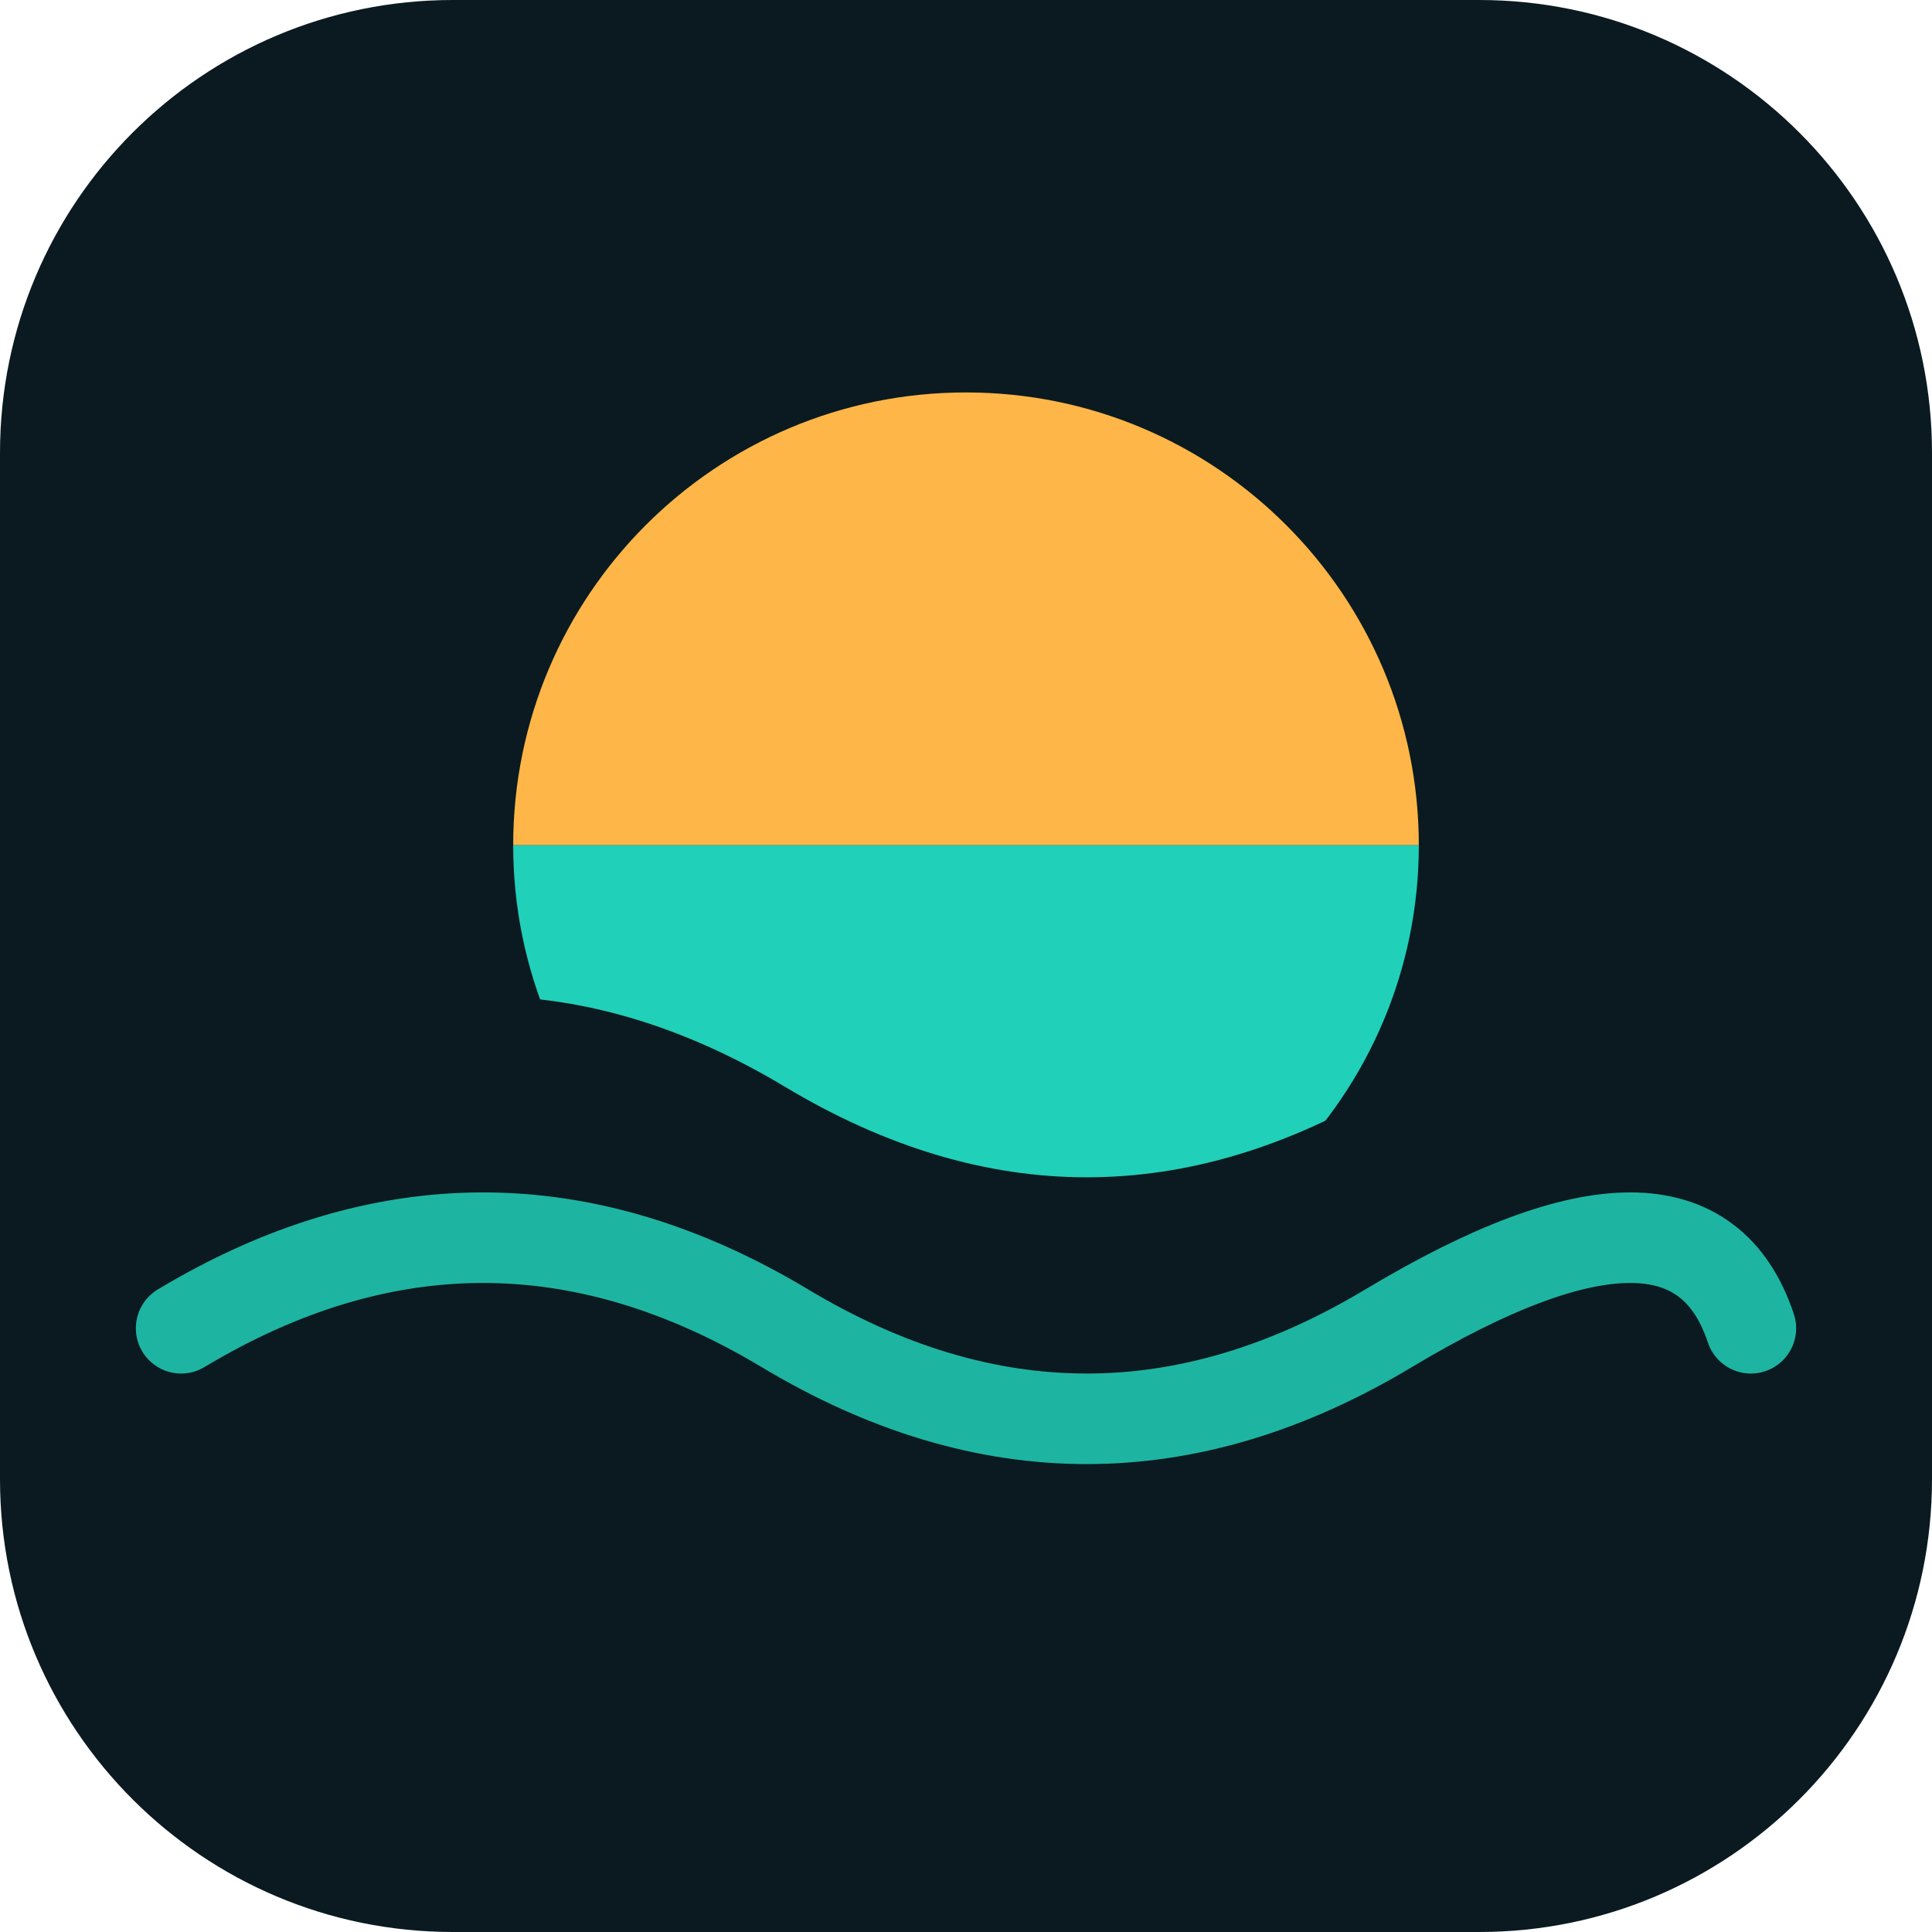
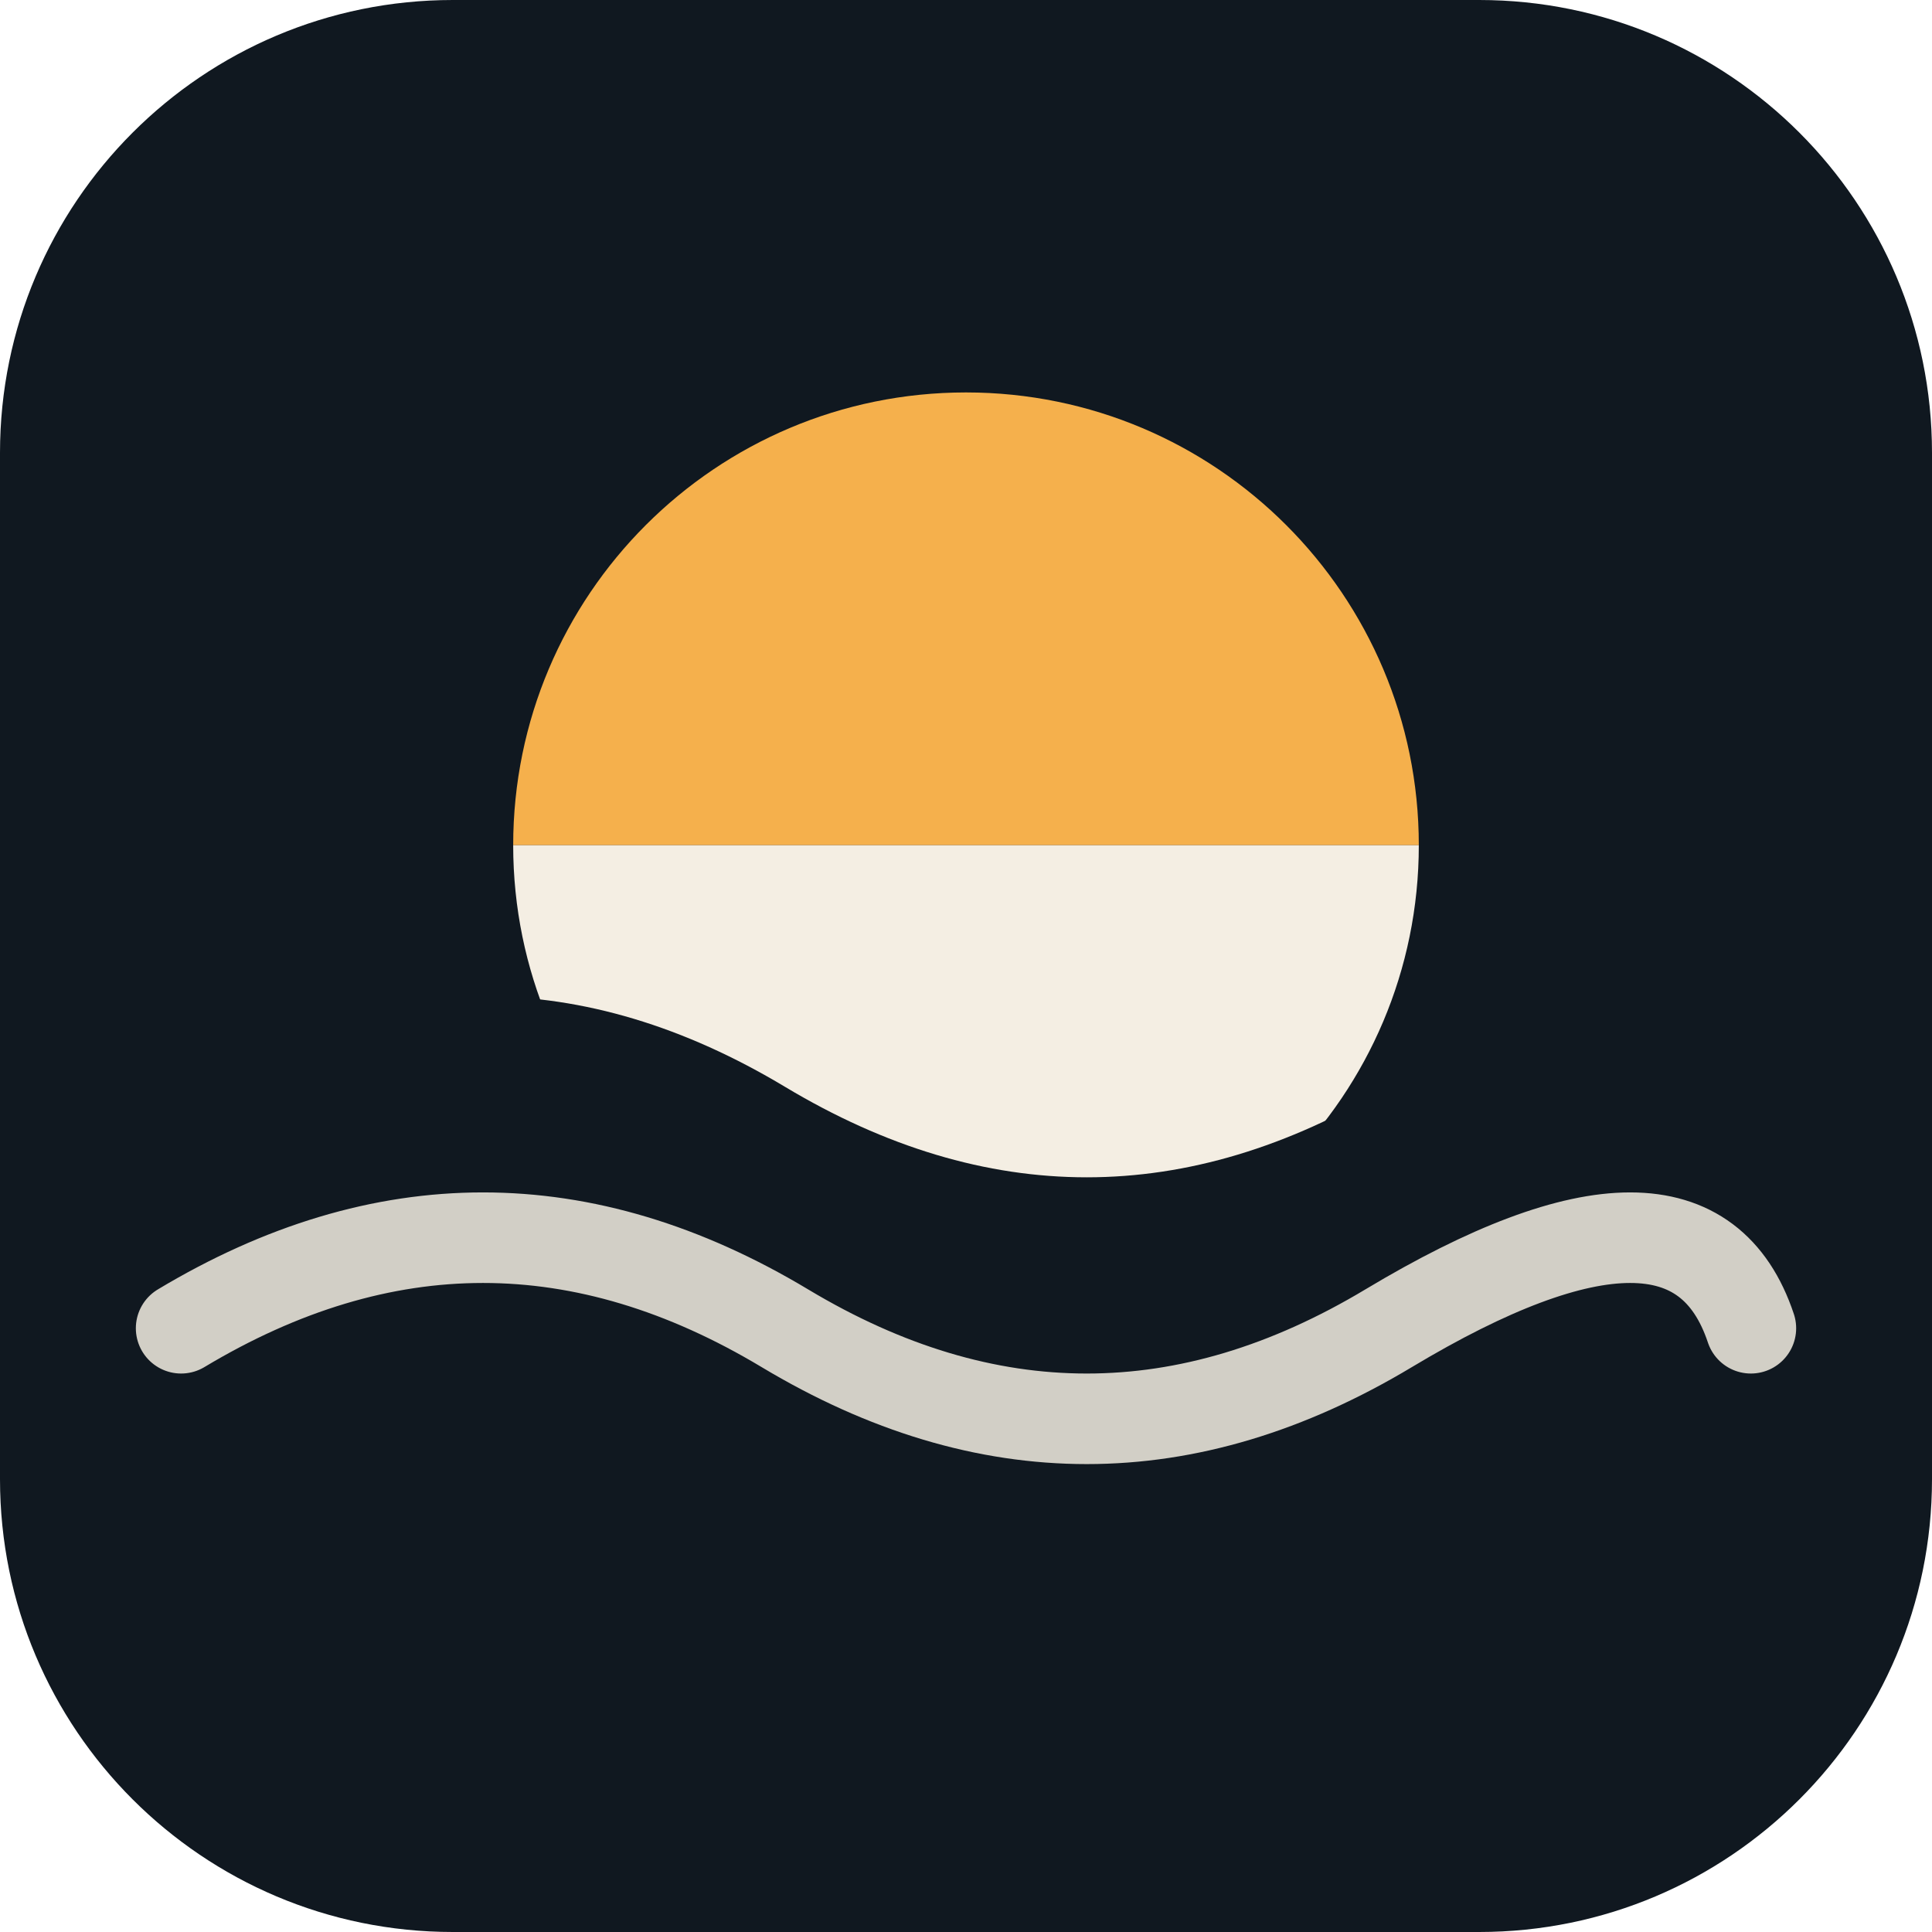
<svg xmlns="http://www.w3.org/2000/svg" viewBox="0 0 64 64">
-   <rect width="64" height="64" rx="15" fill="#0a1a20" />
-   <path d="M 17 28 A 15 15 0 0 1 47 28 Z" fill="#ffb648" />
-   <path d="M 17 28 A 15 15 0 0 0 47 28 Z" fill="#21d0b8" />
-   <path d="M6 36 Q 16 30, 26 36 T 46 36 T 58 36 V 54 H6 Z" fill="#0a1a20" />
-   <path d="M6 44 Q 16 38, 26 44 T 46 44 T 58 44" stroke="#21d0b8" stroke-width="3" fill="none" stroke-linecap="round" opacity="0.85" />
+   <rect width="64" height="64" rx="15" fill="#101820" />
+   <path d="M 17 28 A 15 15 0 0 1 47 28 Z" fill="#F5B04C" />
+   <path d="M 17 28 A 15 15 0 0 0 47 28 Z" fill="#F4EEE3" />
+   <path d="M6 36 Q 16 30, 26 36 T 46 36 T 58 36 V 54 H6 Z" fill="#101820" />
+   <path d="M6 44 Q 16 38, 26 44 T 46 44 T 58 44" stroke="#F4EEE3" stroke-width="3" fill="none" stroke-linecap="round" opacity="0.85" />
</svg>
